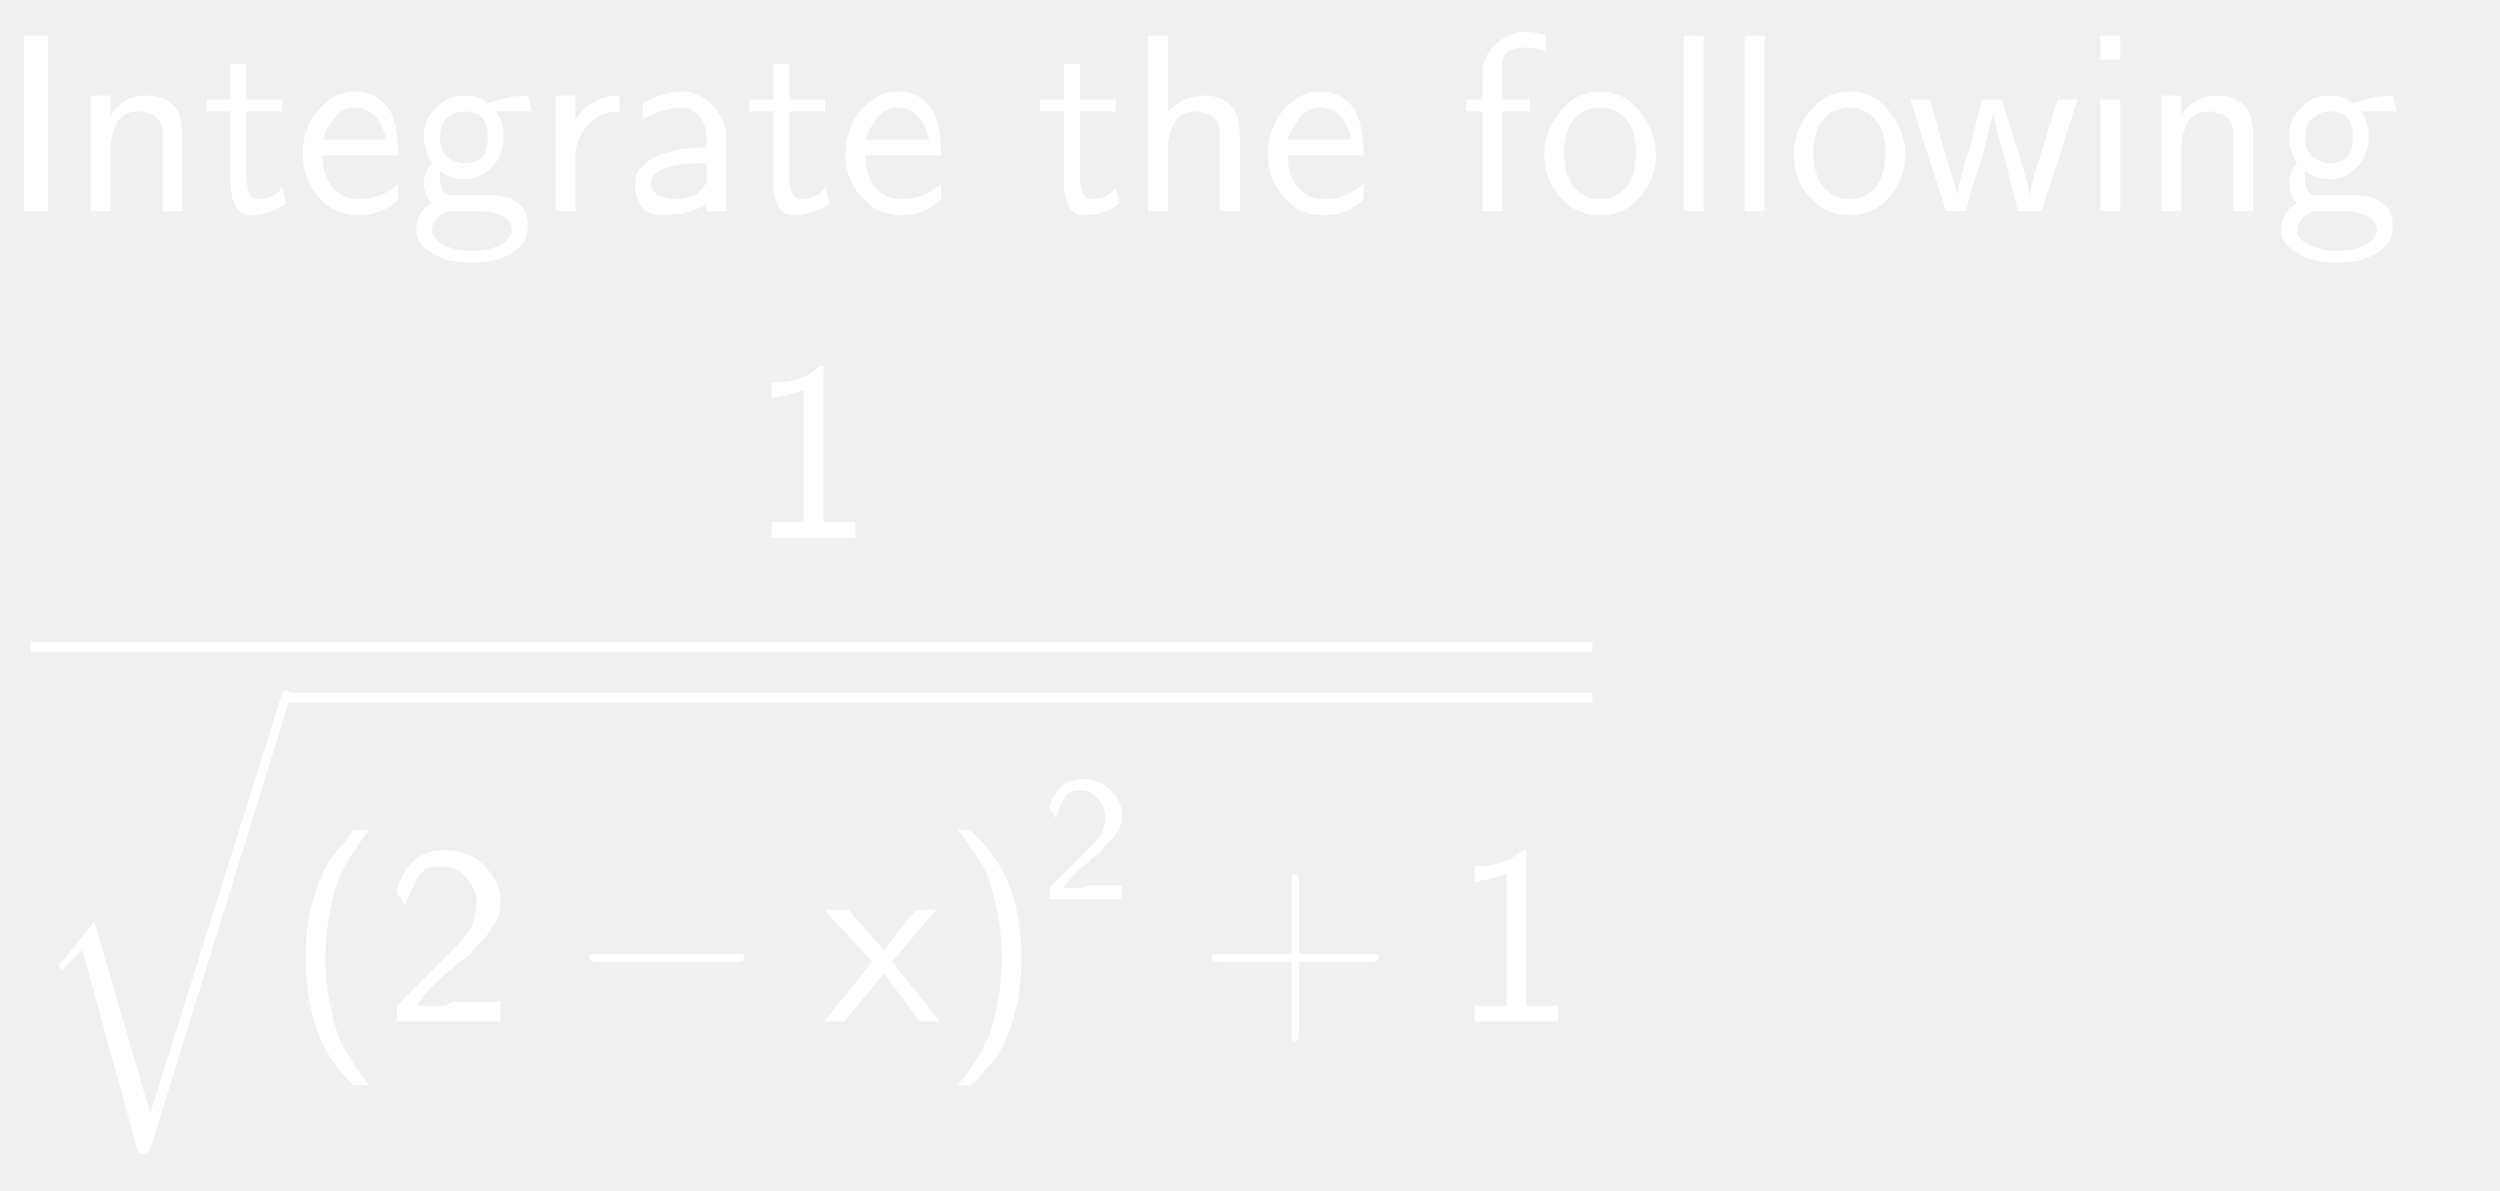
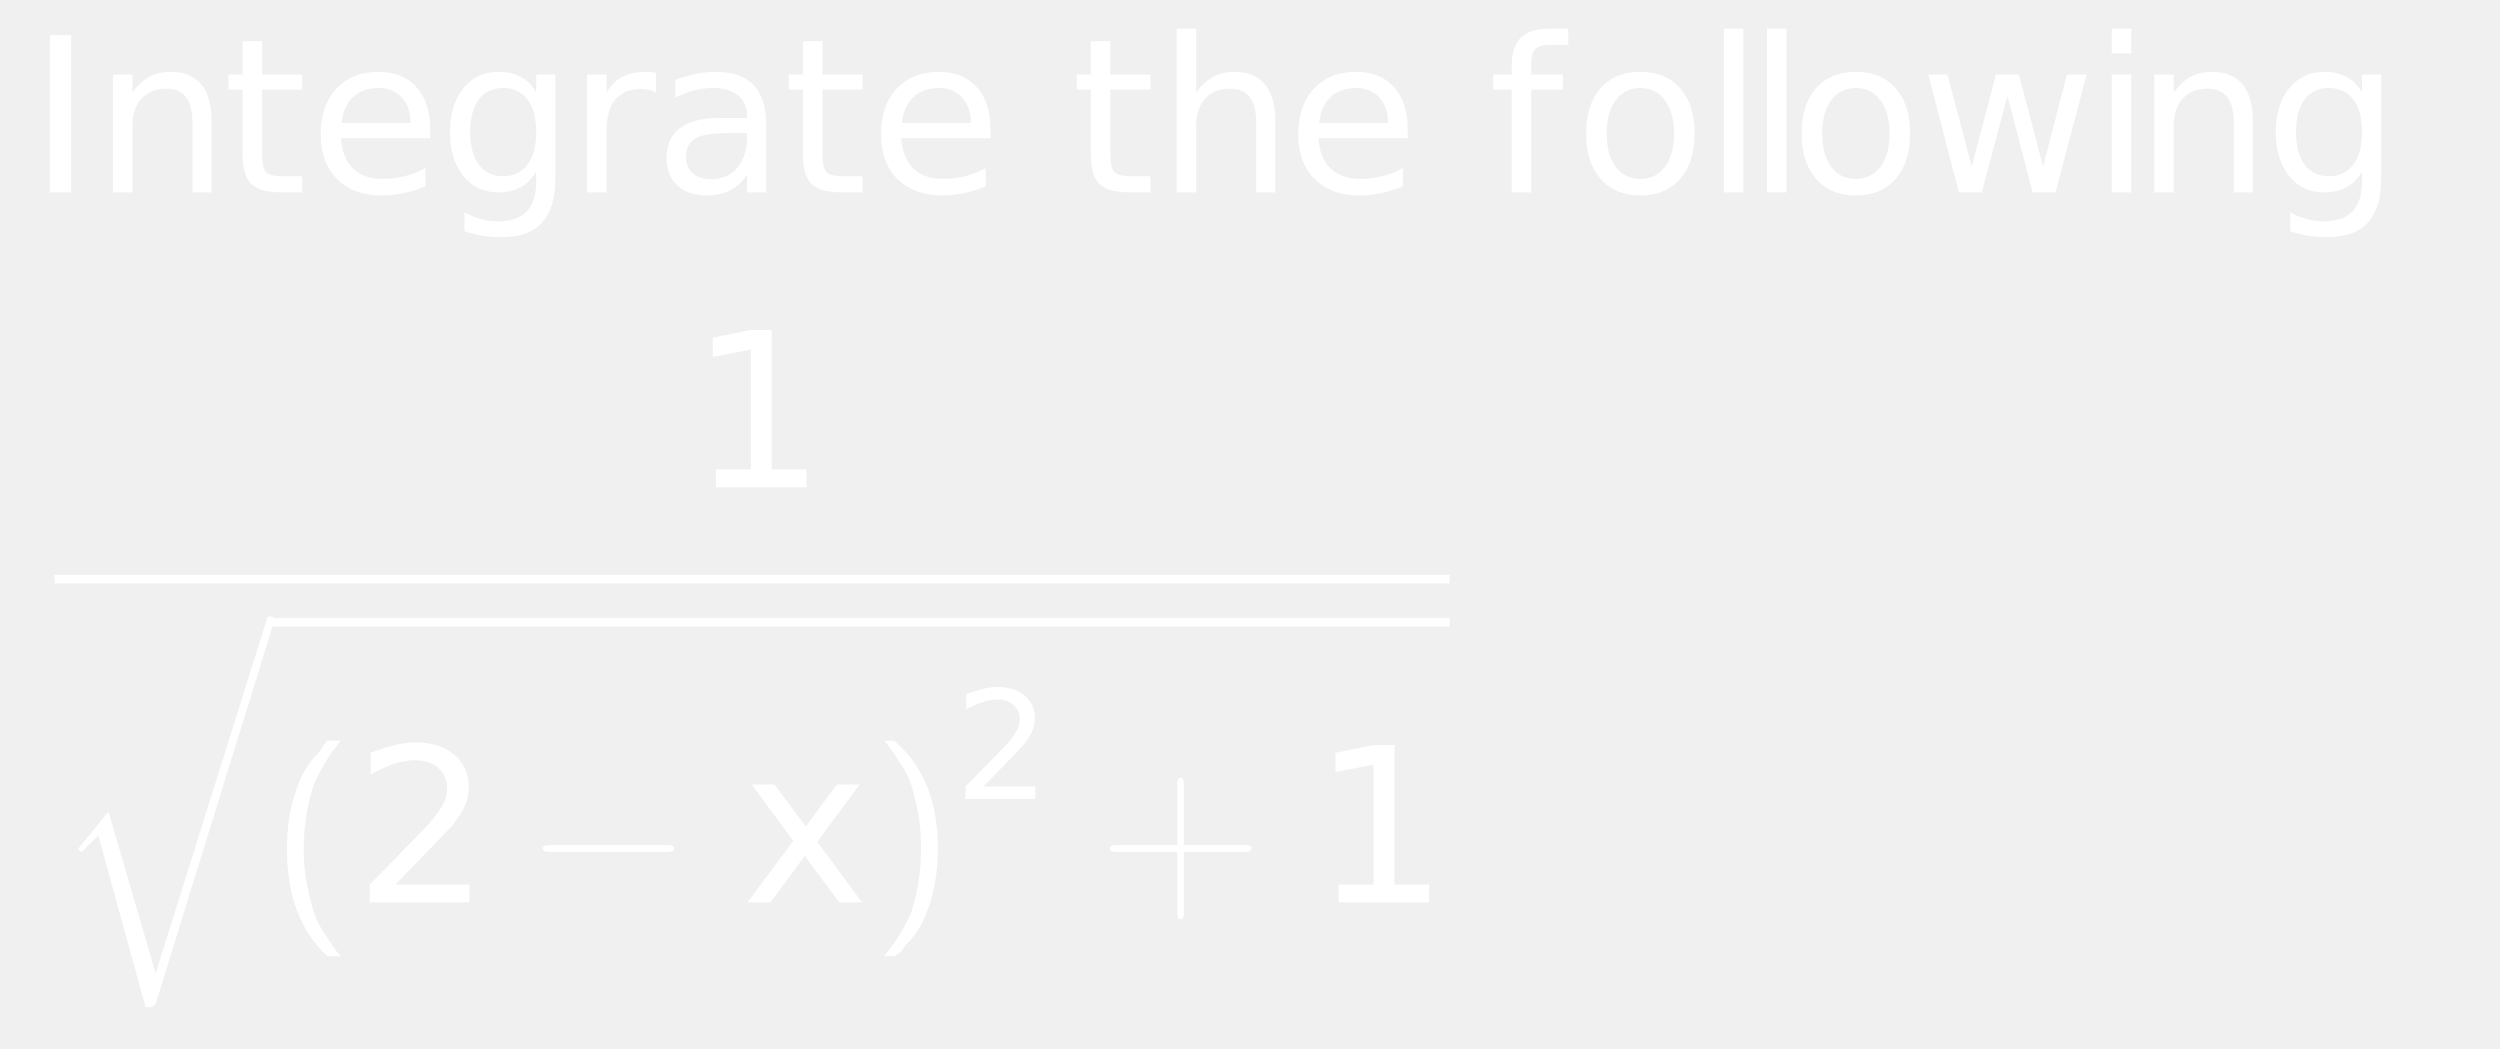
- <svg xmlns="http://www.w3.org/2000/svg" style="fill-opacity:1; color-rendering:auto; color-interpolation:auto; stroke:black; text-rendering:auto; stroke-linecap:square; stroke-miterlimit:10; stroke-opacity:1; shape-rendering:auto; fill:black; stroke-dasharray:none; font-weight:normal; stroke-width:1; font-family:'Dialog'; font-style:normal; stroke-linejoin:miter; font-size:12; stroke-dashoffset:0; image-rendering:auto;" width="147" height="70">
+ <svg xmlns="http://www.w3.org/2000/svg" style="fill-opacity:1; color-rendering:auto; color-interpolation:auto; stroke:black; text-rendering:auto; stroke-linecap:square; stroke-miterlimit:10; stroke-opacity:1; shape-rendering:auto; fill:black; stroke-dasharray:none; font-weight:normal; stroke-width:1; font-family:'Dialog'; font-style:normal; stroke-linejoin:miter; font-size:12; stroke-dashoffset:0; image-rendering:auto;" width="174" height="73">
  <defs id="genericDefs" />
  <g>
-     <g transform="scale(15,15) translate(0,0.8278)" style="font-size:1; fill:white; text-rendering:geometricPrecision; color-rendering:optimizeQuality; image-rendering:optimizeQuality; font-family:'jlm_cmss10'; color-interpolation:linearRGB; stroke:white;">
-       <path style="stroke:none;" d="M0.188 -0.688 L0.188 0 L0.094 0 L0.094 -0.688 L0.188 -0.688 Z" />
-     </g>
-     <g transform="matrix(15,0,0,15,0,0) translate(0.2778,0.8278)" style="font-size:1; fill:white; text-rendering:geometricPrecision; color-rendering:optimizeQuality; image-rendering:optimizeQuality; font-family:'jlm_cmss10'; color-interpolation:linearRGB; stroke:white;">
-       <path style="stroke:none;" d="M0.438 -0.297 L0.438 0 L0.359 0 L0.359 -0.297 Q0.359 -0.312 0.359 -0.32 Q0.359 -0.328 0.352 -0.344 Q0.344 -0.359 0.336 -0.367 Q0.328 -0.375 0.305 -0.383 Q0.281 -0.391 0.266 -0.391 Q0.203 -0.391 0.18 -0.344 Q0.156 -0.297 0.156 -0.25 L0.156 0 L0.078 0 L0.078 -0.453 L0.156 -0.453 L0.156 -0.375 Q0.203 -0.453 0.297 -0.453 Q0.438 -0.453 0.438 -0.297 Z" />
-     </g>
-     <g transform="matrix(15,0,0,15,0,0) translate(0.7944,0.8278)" style="font-size:1; fill:white; text-rendering:geometricPrecision; color-rendering:optimizeQuality; image-rendering:optimizeQuality; font-family:'jlm_cmss10'; color-interpolation:linearRGB; stroke:white;">
-       <path style="stroke:none;" d="M0.172 -0.391 L0.172 -0.141 Q0.172 -0.047 0.219 -0.047 Q0.281 -0.047 0.312 -0.094 L0.328 -0.031 Q0.266 0.016 0.188 0.016 Q0.109 0.016 0.109 -0.125 L0.109 -0.391 L0.016 -0.391 L0.016 -0.438 L0.109 -0.438 L0.109 -0.578 L0.172 -0.578 L0.172 -0.438 L0.312 -0.438 L0.312 -0.391 L0.172 -0.391 Z" />
-     </g>
-     <g transform="matrix(15,0,0,15,0,0) translate(1.1556,0.8278)" style="font-size:1; fill:white; text-rendering:geometricPrecision; color-rendering:optimizeQuality; image-rendering:optimizeQuality; font-family:'jlm_cmss10'; color-interpolation:linearRGB; stroke:white;">
-       <path style="stroke:none;" d="M0.406 -0.219 L0.109 -0.219 Q0.109 -0.141 0.148 -0.094 Q0.188 -0.047 0.25 -0.047 Q0.344 -0.047 0.406 -0.109 L0.406 -0.047 Q0.344 0.016 0.25 0.016 Q0.156 0.016 0.094 -0.055 Q0.031 -0.125 0.031 -0.219 Q0.031 -0.328 0.094 -0.398 Q0.156 -0.469 0.234 -0.469 Q0.328 -0.469 0.375 -0.391 Q0.406 -0.328 0.406 -0.219 ZM0.109 -0.281 L0.359 -0.281 Q0.344 -0.344 0.312 -0.375 Q0.281 -0.406 0.234 -0.406 Q0.188 -0.406 0.156 -0.367 Q0.125 -0.328 0.109 -0.281 Z" />
-     </g>
-     <g transform="matrix(15,0,0,15,0,0) translate(1.6,0.8278)" style="font-size:1; fill:white; text-rendering:geometricPrecision; color-rendering:optimizeQuality; image-rendering:optimizeQuality; font-family:'jlm_cmss10'; color-interpolation:linearRGB; stroke:white;">
-       <path style="stroke:none;" d="M0.359 -0.391 L0.344 -0.391 Q0.375 -0.344 0.375 -0.297 Q0.375 -0.219 0.328 -0.172 Q0.281 -0.125 0.219 -0.125 Q0.172 -0.125 0.125 -0.156 Q0.125 -0.141 0.125 -0.125 Q0.125 -0.062 0.172 -0.062 L0.266 -0.062 Q0.281 -0.062 0.297 -0.062 Q0.312 -0.062 0.336 -0.062 Q0.359 -0.062 0.383 -0.055 Q0.406 -0.047 0.43 -0.031 Q0.453 -0.016 0.461 0.008 Q0.469 0.031 0.469 0.062 Q0.469 0.125 0.406 0.164 Q0.344 0.203 0.25 0.203 Q0.156 0.203 0.094 0.164 Q0.031 0.125 0.031 0.078 Q0.031 0 0.094 -0.031 Q0.062 -0.062 0.062 -0.109 Q0.062 -0.156 0.094 -0.188 Q0.062 -0.234 0.062 -0.297 Q0.062 -0.359 0.109 -0.406 Q0.156 -0.453 0.219 -0.453 Q0.281 -0.453 0.312 -0.422 Q0.391 -0.453 0.469 -0.453 L0.484 -0.391 L0.469 -0.391 Q0.469 -0.391 0.453 -0.391 Q0.438 -0.391 0.422 -0.391 Q0.406 -0.391 0.383 -0.391 Q0.359 -0.391 0.359 -0.391 ZM0.219 -0.188 Q0.266 -0.188 0.289 -0.211 Q0.312 -0.234 0.312 -0.289 Q0.312 -0.344 0.289 -0.367 Q0.266 -0.391 0.219 -0.391 Q0.188 -0.391 0.156 -0.367 Q0.125 -0.344 0.125 -0.289 Q0.125 -0.234 0.156 -0.211 Q0.188 -0.188 0.219 -0.188 ZM0.266 0 L0.172 0 Q0.156 0 0.141 0.008 Q0.125 0.016 0.117 0.023 Q0.109 0.031 0.102 0.047 Q0.094 0.062 0.094 0.062 Q0.094 0.062 0.094 0.078 Q0.094 0.109 0.141 0.133 Q0.188 0.156 0.25 0.156 Q0.312 0.156 0.359 0.133 Q0.406 0.109 0.406 0.078 Q0.406 0 0.266 0 Z" />
-     </g>
-     <g transform="matrix(15,0,0,15,0,0) translate(2.1,0.8278)" style="font-size:1; fill:white; text-rendering:geometricPrecision; color-rendering:optimizeQuality; image-rendering:optimizeQuality; font-family:'jlm_cmss10'; color-interpolation:linearRGB; stroke:white;">
-       <path style="stroke:none;" d="M0.156 -0.219 L0.156 0 L0.078 0 L0.078 -0.453 L0.156 -0.453 L0.156 -0.359 Q0.219 -0.453 0.328 -0.453 L0.328 -0.391 Q0.25 -0.391 0.203 -0.336 Q0.156 -0.281 0.156 -0.219 Z" />
-     </g>
-     <g transform="matrix(15,0,0,15,0,0) translate(2.4417,0.8278)" style="font-size:1; fill:white; text-rendering:geometricPrecision; color-rendering:optimizeQuality; image-rendering:optimizeQuality; font-family:'jlm_cmss10'; color-interpolation:linearRGB; stroke:white;">
-       <path style="stroke:none;" d="M0.406 -0.281 L0.406 0 L0.328 0 L0.328 -0.031 Q0.266 0.016 0.156 0.016 Q0.094 0.016 0.07 -0.023 Q0.047 -0.062 0.047 -0.109 Q0.047 -0.172 0.125 -0.211 Q0.203 -0.25 0.328 -0.25 L0.328 -0.281 Q0.328 -0.344 0.297 -0.375 Q0.266 -0.406 0.234 -0.406 Q0.156 -0.406 0.078 -0.359 L0.078 -0.422 Q0.156 -0.469 0.234 -0.469 Q0.297 -0.469 0.352 -0.414 Q0.406 -0.359 0.406 -0.281 ZM0.328 -0.125 L0.328 -0.188 Q0.109 -0.188 0.109 -0.109 Q0.109 -0.078 0.141 -0.062 Q0.172 -0.047 0.203 -0.047 Q0.25 -0.047 0.281 -0.062 Q0.328 -0.094 0.328 -0.125 Z" />
-     </g>
-     <g transform="matrix(15,0,0,15,0,0) translate(2.9222,0.8278)" style="font-size:1; fill:white; text-rendering:geometricPrecision; color-rendering:optimizeQuality; image-rendering:optimizeQuality; font-family:'jlm_cmss10'; color-interpolation:linearRGB; stroke:white;">
-       <path style="stroke:none;" d="M0.172 -0.391 L0.172 -0.141 Q0.172 -0.047 0.219 -0.047 Q0.281 -0.047 0.312 -0.094 L0.328 -0.031 Q0.266 0.016 0.188 0.016 Q0.109 0.016 0.109 -0.125 L0.109 -0.391 L0.016 -0.391 L0.016 -0.438 L0.109 -0.438 L0.109 -0.578 L0.172 -0.578 L0.172 -0.438 L0.312 -0.438 L0.312 -0.391 L0.172 -0.391 Z" />
-     </g>
-     <g transform="matrix(15,0,0,15,0,0) translate(3.2833,0.8278)" style="font-size:1; fill:white; text-rendering:geometricPrecision; color-rendering:optimizeQuality; image-rendering:optimizeQuality; font-family:'jlm_cmss10'; color-interpolation:linearRGB; stroke:white;">
-       <path style="stroke:none;" d="M0.406 -0.219 L0.109 -0.219 Q0.109 -0.141 0.148 -0.094 Q0.188 -0.047 0.25 -0.047 Q0.344 -0.047 0.406 -0.109 L0.406 -0.047 Q0.344 0.016 0.25 0.016 Q0.156 0.016 0.094 -0.055 Q0.031 -0.125 0.031 -0.219 Q0.031 -0.328 0.094 -0.398 Q0.156 -0.469 0.234 -0.469 Q0.328 -0.469 0.375 -0.391 Q0.406 -0.328 0.406 -0.219 ZM0.109 -0.281 L0.359 -0.281 Q0.344 -0.344 0.312 -0.375 Q0.281 -0.406 0.234 -0.406 Q0.188 -0.406 0.156 -0.367 Q0.125 -0.328 0.109 -0.281 Z" />
-     </g>
-     <g transform="matrix(15,0,0,15,0,0) translate(4.0611,0.8278)" style="font-size:1; fill:white; text-rendering:geometricPrecision; color-rendering:optimizeQuality; image-rendering:optimizeQuality; font-family:'jlm_cmss10'; color-interpolation:linearRGB; stroke:white;">
-       <path style="stroke:none;" d="M0.172 -0.391 L0.172 -0.141 Q0.172 -0.047 0.219 -0.047 Q0.281 -0.047 0.312 -0.094 L0.328 -0.031 Q0.266 0.016 0.188 0.016 Q0.109 0.016 0.109 -0.125 L0.109 -0.391 L0.016 -0.391 L0.016 -0.438 L0.109 -0.438 L0.109 -0.578 L0.172 -0.578 L0.172 -0.438 L0.312 -0.438 L0.312 -0.391 L0.172 -0.391 Z" />
-     </g>
-     <g transform="matrix(15,0,0,15,0,0) translate(4.4222,0.8278)" style="font-size:1; fill:white; text-rendering:geometricPrecision; color-rendering:optimizeQuality; image-rendering:optimizeQuality; font-family:'jlm_cmss10'; color-interpolation:linearRGB; stroke:white;">
-       <path style="stroke:none;" d="M0.438 -0.297 L0.438 0 L0.359 0 L0.359 -0.297 Q0.359 -0.312 0.359 -0.32 Q0.359 -0.328 0.352 -0.344 Q0.344 -0.359 0.336 -0.367 Q0.328 -0.375 0.305 -0.383 Q0.281 -0.391 0.266 -0.391 Q0.203 -0.391 0.18 -0.344 Q0.156 -0.297 0.156 -0.25 L0.156 0 L0.078 0 L0.078 -0.688 L0.156 -0.688 L0.156 -0.391 Q0.219 -0.453 0.297 -0.453 Q0.438 -0.453 0.438 -0.297 Z" />
-     </g>
-     <g transform="matrix(15,0,0,15,0,0) translate(4.9389,0.8278)" style="font-size:1; fill:white; text-rendering:geometricPrecision; color-rendering:optimizeQuality; image-rendering:optimizeQuality; font-family:'jlm_cmss10'; color-interpolation:linearRGB; stroke:white;">
-       <path style="stroke:none;" d="M0.406 -0.219 L0.109 -0.219 Q0.109 -0.141 0.148 -0.094 Q0.188 -0.047 0.25 -0.047 Q0.344 -0.047 0.406 -0.109 L0.406 -0.047 Q0.344 0.016 0.25 0.016 Q0.156 0.016 0.094 -0.055 Q0.031 -0.125 0.031 -0.219 Q0.031 -0.328 0.094 -0.398 Q0.156 -0.469 0.234 -0.469 Q0.328 -0.469 0.375 -0.391 Q0.406 -0.328 0.406 -0.219 ZM0.109 -0.281 L0.359 -0.281 Q0.344 -0.344 0.312 -0.375 Q0.281 -0.406 0.234 -0.406 Q0.188 -0.406 0.156 -0.367 Q0.125 -0.328 0.109 -0.281 Z" />
-     </g>
-     <g transform="matrix(15,0,0,15,0,0) translate(5.7167,0.8278)" style="font-size:1; fill:white; text-rendering:geometricPrecision; color-rendering:optimizeQuality; image-rendering:optimizeQuality; font-family:'jlm_cmss10'; color-interpolation:linearRGB; stroke:white;">
-       <path style="stroke:none;" d="M0.172 -0.391 L0.172 0 L0.094 0 L0.094 -0.391 L0.031 -0.391 L0.031 -0.438 L0.094 -0.438 L0.094 -0.531 Q0.094 -0.609 0.148 -0.656 Q0.203 -0.703 0.266 -0.703 Q0.297 -0.703 0.344 -0.688 L0.344 -0.625 Q0.312 -0.641 0.266 -0.641 Q0.25 -0.641 0.242 -0.641 Q0.234 -0.641 0.211 -0.633 Q0.188 -0.625 0.18 -0.609 Q0.172 -0.594 0.172 -0.562 L0.172 -0.438 L0.281 -0.438 L0.281 -0.391 L0.172 -0.391 Z" />
-     </g>
-     <g transform="matrix(15,0,0,15,0,0) translate(6.0222,0.8278)" style="font-size:1; fill:white; text-rendering:geometricPrecision; color-rendering:optimizeQuality; image-rendering:optimizeQuality; font-family:'jlm_cmss10'; color-interpolation:linearRGB; stroke:white;">
-       <path style="stroke:none;" d="M0.469 -0.219 Q0.469 -0.125 0.406 -0.055 Q0.344 0.016 0.25 0.016 Q0.156 0.016 0.094 -0.055 Q0.031 -0.125 0.031 -0.219 Q0.031 -0.312 0.094 -0.391 Q0.156 -0.469 0.25 -0.469 Q0.344 -0.469 0.406 -0.391 Q0.469 -0.312 0.469 -0.219 ZM0.25 -0.047 Q0.312 -0.047 0.352 -0.094 Q0.391 -0.141 0.391 -0.234 Q0.391 -0.312 0.352 -0.359 Q0.312 -0.406 0.25 -0.406 Q0.188 -0.406 0.148 -0.359 Q0.109 -0.312 0.109 -0.234 Q0.109 -0.141 0.148 -0.094 Q0.188 -0.047 0.25 -0.047 Z" />
-     </g>
-     <g transform="matrix(15,0,0,15,0,0) translate(6.5222,0.8278)" style="font-size:1; fill:white; text-rendering:geometricPrecision; color-rendering:optimizeQuality; image-rendering:optimizeQuality; font-family:'jlm_cmss10'; color-interpolation:linearRGB; stroke:white;">
-       <path style="stroke:none;" d="M0.156 -0.688 L0.156 0 L0.078 0 L0.078 -0.688 L0.156 -0.688 Z" />
-     </g>
-     <g transform="matrix(15,0,0,15,0,0) translate(6.7611,0.8278)" style="font-size:1; fill:white; text-rendering:geometricPrecision; color-rendering:optimizeQuality; image-rendering:optimizeQuality; font-family:'jlm_cmss10'; color-interpolation:linearRGB; stroke:white;">
-       <path style="stroke:none;" d="M0.156 -0.688 L0.156 0 L0.078 0 L0.078 -0.688 L0.156 -0.688 Z" />
-     </g>
-     <g transform="matrix(15,0,0,15,0,0) translate(7,0.8278)" style="font-size:1; fill:white; text-rendering:geometricPrecision; color-rendering:optimizeQuality; image-rendering:optimizeQuality; font-family:'jlm_cmss10'; color-interpolation:linearRGB; stroke:white;">
-       <path style="stroke:none;" d="M0.469 -0.219 Q0.469 -0.125 0.406 -0.055 Q0.344 0.016 0.25 0.016 Q0.156 0.016 0.094 -0.055 Q0.031 -0.125 0.031 -0.219 Q0.031 -0.312 0.094 -0.391 Q0.156 -0.469 0.25 -0.469 Q0.344 -0.469 0.406 -0.391 Q0.469 -0.312 0.469 -0.219 ZM0.25 -0.047 Q0.312 -0.047 0.352 -0.094 Q0.391 -0.141 0.391 -0.234 Q0.391 -0.312 0.352 -0.359 Q0.312 -0.406 0.25 -0.406 Q0.188 -0.406 0.148 -0.359 Q0.109 -0.312 0.109 -0.234 Q0.109 -0.141 0.148 -0.094 Q0.188 -0.047 0.25 -0.047 Z" />
-     </g>
-     <g transform="matrix(15,0,0,15,0,0) translate(7.4722,0.8278)" style="font-size:1; fill:white; text-rendering:geometricPrecision; color-rendering:optimizeQuality; image-rendering:optimizeQuality; font-family:'jlm_cmss10'; color-interpolation:linearRGB; stroke:white;">
-       <path style="stroke:none;" d="M0.672 -0.438 L0.531 0 L0.438 0 L0.375 -0.25 Q0.344 -0.344 0.344 -0.391 L0.344 -0.391 Q0.328 -0.344 0.297 -0.203 Q0.266 -0.125 0.234 0 L0.156 0 L0.016 -0.438 L0.094 -0.438 L0.141 -0.266 Q0.188 -0.109 0.203 -0.062 L0.203 -0.062 Q0.203 -0.109 0.25 -0.25 L0.297 -0.438 L0.375 -0.438 L0.438 -0.234 Q0.484 -0.094 0.484 -0.047 L0.484 -0.047 Q0.484 -0.094 0.531 -0.234 L0.594 -0.438 L0.672 -0.438 Z" />
-     </g>
-     <g transform="matrix(15,0,0,15,0,0) translate(8.1556,0.8278)" style="font-size:1; fill:white; text-rendering:geometricPrecision; color-rendering:optimizeQuality; image-rendering:optimizeQuality; font-family:'jlm_cmss10'; color-interpolation:linearRGB; stroke:white;">
-       <path style="stroke:none;" d="M0.156 -0.688 L0.156 -0.594 L0.078 -0.594 L0.078 -0.688 L0.156 -0.688 ZM0.156 -0.438 L0.156 0 L0.078 0 L0.078 -0.438 L0.156 -0.438 Z" />
-     </g>
-     <g transform="matrix(15,0,0,15,0,0) translate(8.3945,0.8278)" style="font-size:1; fill:white; text-rendering:geometricPrecision; color-rendering:optimizeQuality; image-rendering:optimizeQuality; font-family:'jlm_cmss10'; color-interpolation:linearRGB; stroke:white;">
-       <path style="stroke:none;" d="M0.438 -0.297 L0.438 0 L0.359 0 L0.359 -0.297 Q0.359 -0.312 0.359 -0.32 Q0.359 -0.328 0.352 -0.344 Q0.344 -0.359 0.336 -0.367 Q0.328 -0.375 0.305 -0.383 Q0.281 -0.391 0.266 -0.391 Q0.203 -0.391 0.18 -0.344 Q0.156 -0.297 0.156 -0.25 L0.156 0 L0.078 0 L0.078 -0.453 L0.156 -0.453 L0.156 -0.375 Q0.203 -0.453 0.297 -0.453 Q0.438 -0.453 0.438 -0.297 Z" />
-     </g>
-     <g transform="matrix(15,0,0,15,0,0) translate(8.9111,0.8278)" style="font-size:1; fill:white; text-rendering:geometricPrecision; color-rendering:optimizeQuality; image-rendering:optimizeQuality; font-family:'jlm_cmss10'; color-interpolation:linearRGB; stroke:white;">
-       <path style="stroke:none;" d="M0.359 -0.391 L0.344 -0.391 Q0.375 -0.344 0.375 -0.297 Q0.375 -0.219 0.328 -0.172 Q0.281 -0.125 0.219 -0.125 Q0.172 -0.125 0.125 -0.156 Q0.125 -0.141 0.125 -0.125 Q0.125 -0.062 0.172 -0.062 L0.266 -0.062 Q0.281 -0.062 0.297 -0.062 Q0.312 -0.062 0.336 -0.062 Q0.359 -0.062 0.383 -0.055 Q0.406 -0.047 0.43 -0.031 Q0.453 -0.016 0.461 0.008 Q0.469 0.031 0.469 0.062 Q0.469 0.125 0.406 0.164 Q0.344 0.203 0.25 0.203 Q0.156 0.203 0.094 0.164 Q0.031 0.125 0.031 0.078 Q0.031 0 0.094 -0.031 Q0.062 -0.062 0.062 -0.109 Q0.062 -0.156 0.094 -0.188 Q0.062 -0.234 0.062 -0.297 Q0.062 -0.359 0.109 -0.406 Q0.156 -0.453 0.219 -0.453 Q0.281 -0.453 0.312 -0.422 Q0.391 -0.453 0.469 -0.453 L0.484 -0.391 L0.469 -0.391 Q0.469 -0.391 0.453 -0.391 Q0.438 -0.391 0.422 -0.391 Q0.406 -0.391 0.383 -0.391 Q0.359 -0.391 0.359 -0.391 ZM0.219 -0.188 Q0.266 -0.188 0.289 -0.211 Q0.312 -0.234 0.312 -0.289 Q0.312 -0.344 0.289 -0.367 Q0.266 -0.391 0.219 -0.391 Q0.188 -0.391 0.156 -0.367 Q0.125 -0.344 0.125 -0.289 Q0.125 -0.234 0.156 -0.211 Q0.188 -0.188 0.219 -0.188 ZM0.266 0 L0.172 0 Q0.156 0 0.141 0.008 Q0.125 0.016 0.117 0.023 Q0.109 0.031 0.102 0.047 Q0.094 0.062 0.094 0.062 Q0.094 0.062 0.094 0.078 Q0.094 0.109 0.141 0.133 Q0.188 0.156 0.25 0.156 Q0.312 0.156 0.359 0.133 Q0.406 0.109 0.406 0.078 Q0.406 0 0.266 0 Z" />
-     </g>
-     <g transform="matrix(15,0,0,15,0,0) translate(2.9311,2.1083)" style="font-size:1; fill:white; text-rendering:geometricPrecision; color-rendering:optimizeQuality; image-rendering:optimizeQuality; font-family:'jlm_cmss10'; color-interpolation:linearRGB; stroke:white;">
-       <path style="stroke:none;" d="M0.297 -0.672 L0.297 -0.062 L0.422 -0.062 L0.422 0 L0.094 0 L0.094 -0.062 L0.219 -0.062 L0.219 -0.578 Q0.172 -0.562 0.094 -0.547 L0.094 -0.609 Q0.219 -0.609 0.281 -0.672 L0.297 -0.672 Z" />
-     </g>
-     <g transform="matrix(15,0,0,15,0,0)" style="font-size:1; fill:white; text-rendering:geometricPrecision; color-rendering:optimizeQuality; image-rendering:optimizeQuality; font-family:'jlm_cmss10'; color-interpolation:linearRGB; stroke:white;">
-       <rect x="0.12" width="6.122" height="0.04" y="2.515" style="stroke:none;" />
-       <path d="M0.422 1.766 L0.203 0.969 L0.125 1.047 L0.109 1.031 L0.25 0.859 L0.469 1.609 L0.984 -0.031 Q0.984 -0.047 1 -0.047 Q1.016 -0.047 1.016 -0.039 Q1.016 -0.031 1.016 -0.016 L1.016 -0.016 L0.469 1.75 Q0.453 1.766 0.453 1.766 L0.422 1.766 Z" style="stroke:none;" transform="translate(0.12,2.7548)" />
+     <g transform="scale(15,15) translate(0.1333,0.8927) scale(0.1,0.1)" style="fill:white; text-rendering:geometricPrecision; color-rendering:optimizeQuality; image-rendering:optimizeQuality; color-interpolation:linearRGB; stroke:white;">
+       <path style="stroke:none;" d="M0.984 -7.297 L1.969 -7.297 L1.969 0 L0.984 0 L0.984 -7.297 ZM8.484 -3.297 L8.484 0 L7.594 0 L7.594 -3.266 Q7.594 -4.047 7.289 -4.43 Q6.984 -4.812 6.375 -4.812 Q5.656 -4.812 5.234 -4.352 Q4.812 -3.891 4.812 -3.094 L4.812 0 L3.906 0 L3.906 -5.469 L4.812 -5.469 L4.812 -4.625 Q5.141 -5.109 5.578 -5.352 Q6.016 -5.594 6.578 -5.594 Q7.516 -5.594 8 -5.016 Q8.484 -4.438 8.484 -3.297 ZM10.828 -7.016 L10.828 -5.469 L12.688 -5.469 L12.688 -4.766 L10.828 -4.766 L10.828 -1.797 Q10.828 -1.141 11.016 -0.945 Q11.203 -0.75 11.766 -0.75 L12.688 -0.75 L12.688 0 L11.766 0 Q10.719 0 10.32 -0.391 Q9.922 -0.781 9.922 -1.797 L9.922 -4.766 L9.266 -4.766 L9.266 -5.469 L9.922 -5.469 L9.922 -7.016 L10.828 -7.016 ZM18.625 -2.953 L18.625 -2.516 L14.484 -2.516 Q14.547 -1.594 15.047 -1.109 Q15.547 -0.625 16.438 -0.625 Q16.953 -0.625 17.445 -0.75 Q17.938 -0.875 18.406 -1.125 L18.406 -0.281 Q17.922 -0.078 17.414 0.031 Q16.906 0.141 16.391 0.141 Q15.078 0.141 14.312 -0.617 Q13.547 -1.375 13.547 -2.688 Q13.547 -4.031 14.273 -4.812 Q15 -5.594 16.234 -5.594 Q17.344 -5.594 17.984 -4.891 Q18.625 -4.188 18.625 -2.953 ZM17.719 -3.219 Q17.719 -3.953 17.312 -4.398 Q16.906 -4.844 16.25 -4.844 Q15.484 -4.844 15.039 -4.414 Q14.594 -3.984 14.516 -3.219 L17.719 -3.219 ZM23.547 -2.797 Q23.547 -3.781 23.141 -4.312 Q22.734 -4.844 22.016 -4.844 Q21.281 -4.844 20.883 -4.312 Q20.484 -3.781 20.484 -2.797 Q20.484 -1.828 20.883 -1.289 Q21.281 -0.75 22.016 -0.75 Q22.734 -0.75 23.141 -1.289 Q23.547 -1.828 23.547 -2.797 ZM24.438 -0.672 Q24.438 0.719 23.82 1.398 Q23.203 2.078 21.922 2.078 Q21.453 2.078 21.031 2.008 Q20.609 1.938 20.219 1.797 L20.219 0.922 Q20.609 1.141 20.992 1.242 Q21.375 1.344 21.781 1.344 Q22.656 1.344 23.102 0.883 Q23.547 0.422 23.547 -0.516 L23.547 -0.969 Q23.266 -0.484 22.828 -0.242 Q22.391 0 21.781 0 Q20.781 0 20.164 -0.766 Q19.547 -1.531 19.547 -2.797 Q19.547 -4.062 20.164 -4.828 Q20.781 -5.594 21.781 -5.594 Q22.391 -5.594 22.828 -5.359 Q23.266 -5.125 23.547 -4.641 L23.547 -5.469 L24.438 -5.469 L24.438 -0.672 ZM29.109 -4.625 Q28.953 -4.719 28.781 -4.758 Q28.609 -4.797 28.391 -4.797 Q27.625 -4.797 27.219 -4.305 Q26.812 -3.812 26.812 -2.875 L26.812 0 L25.906 0 L25.906 -5.469 L26.812 -5.469 L26.812 -4.625 Q27.094 -5.125 27.547 -5.359 Q28 -5.594 28.656 -5.594 Q28.75 -5.594 28.859 -5.586 Q28.969 -5.578 29.109 -5.547 L29.109 -4.625 ZM32.422 -2.75 Q31.344 -2.75 30.922 -2.5 Q30.5 -2.25 30.5 -1.656 Q30.5 -1.172 30.812 -0.891 Q31.125 -0.609 31.672 -0.609 Q32.422 -0.609 32.875 -1.141 Q33.328 -1.672 33.328 -2.547 L33.328 -2.75 L32.422 -2.75 ZM34.219 -3.125 L34.219 0 L33.328 0 L33.328 -0.828 Q33.016 -0.328 32.555 -0.094 Q32.094 0.141 31.438 0.141 Q30.594 0.141 30.094 -0.328 Q29.594 -0.797 29.594 -1.594 Q29.594 -2.516 30.219 -2.984 Q30.844 -3.453 32.062 -3.453 L33.328 -3.453 L33.328 -3.547 Q33.328 -4.156 32.914 -4.5 Q32.5 -4.844 31.766 -4.844 Q31.297 -4.844 30.852 -4.727 Q30.406 -4.609 30 -4.391 L30 -5.219 Q30.5 -5.406 30.961 -5.5 Q31.422 -5.594 31.859 -5.594 Q33.047 -5.594 33.633 -4.984 Q34.219 -4.375 34.219 -3.125 ZM36.828 -7.016 L36.828 -5.469 L38.688 -5.469 L38.688 -4.766 L36.828 -4.766 L36.828 -1.797 Q36.828 -1.141 37.016 -0.945 Q37.203 -0.75 37.766 -0.75 L38.688 -0.75 L38.688 0 L37.766 0 Q36.719 0 36.32 -0.391 Q35.922 -0.781 35.922 -1.797 L35.922 -4.766 L35.266 -4.766 L35.266 -5.469 L35.922 -5.469 L35.922 -7.016 L36.828 -7.016 ZM44.625 -2.953 L44.625 -2.516 L40.484 -2.516 Q40.547 -1.594 41.047 -1.109 Q41.547 -0.625 42.438 -0.625 Q42.953 -0.625 43.445 -0.75 Q43.938 -0.875 44.406 -1.125 L44.406 -0.281 Q43.922 -0.078 43.414 0.031 Q42.906 0.141 42.391 0.141 Q41.078 0.141 40.312 -0.617 Q39.547 -1.375 39.547 -2.688 Q39.547 -4.031 40.273 -4.812 Q41 -5.594 42.234 -5.594 Q43.344 -5.594 43.984 -4.891 Q44.625 -4.188 44.625 -2.953 ZM43.719 -3.219 Q43.719 -3.953 43.312 -4.398 Q42.906 -4.844 42.25 -4.844 Q41.484 -4.844 41.039 -4.414 Q40.594 -3.984 40.516 -3.219 L43.719 -3.219 Z" />
+       <path d="M1.828 -7.016 L1.828 -5.469 L3.688 -5.469 L3.688 -4.766 L1.828 -4.766 L1.828 -1.797 Q1.828 -1.141 2.016 -0.945 Q2.203 -0.75 2.766 -0.75 L3.688 -0.75 L3.688 0 L2.766 0 Q1.719 0 1.32 -0.391 Q0.922 -0.781 0.922 -1.797 L0.922 -4.766 L0.266 -4.766 L0.266 -5.469 L0.922 -5.469 L0.922 -7.016 L1.828 -7.016 ZM9.484 -3.297 L9.484 0 L8.594 0 L8.594 -3.266 Q8.594 -4.047 8.289 -4.43 Q7.984 -4.812 7.375 -4.812 Q6.656 -4.812 6.234 -4.352 Q5.812 -3.891 5.812 -3.094 L5.812 0 L4.906 0 L4.906 -7.594 L5.812 -7.594 L5.812 -4.625 Q6.141 -5.109 6.578 -5.352 Q7.016 -5.594 7.578 -5.594 Q8.516 -5.594 9 -5.016 Q9.484 -4.438 9.484 -3.297 ZM15.625 -2.953 L15.625 -2.516 L11.484 -2.516 Q11.547 -1.594 12.047 -1.109 Q12.547 -0.625 13.438 -0.625 Q13.953 -0.625 14.445 -0.75 Q14.938 -0.875 15.406 -1.125 L15.406 -0.281 Q14.922 -0.078 14.414 0.031 Q13.906 0.141 13.391 0.141 Q12.078 0.141 11.312 -0.617 Q10.547 -1.375 10.547 -2.688 Q10.547 -4.031 11.273 -4.812 Q12 -5.594 13.234 -5.594 Q14.344 -5.594 14.984 -4.891 Q15.625 -4.188 15.625 -2.953 ZM14.719 -3.219 Q14.719 -3.953 14.312 -4.398 Q13.906 -4.844 13.25 -4.844 Q12.484 -4.844 12.039 -4.414 Q11.594 -3.984 11.516 -3.219 L14.719 -3.219 Z" style="stroke:none;" transform="scale(10,10) translate(4.8358,0) scale(0.1,0.1)" />
+       <path d="M3.719 -7.594 L3.719 -6.844 L2.859 -6.844 Q2.375 -6.844 2.188 -6.648 Q2 -6.453 2 -5.953 L2 -5.469 L3.469 -5.469 L3.469 -4.766 L2 -4.766 L2 0 L1.094 0 L1.094 -4.766 L0.234 -4.766 L0.234 -5.469 L1.094 -5.469 L1.094 -5.844 Q1.094 -6.766 1.516 -7.18 Q1.938 -7.594 2.859 -7.594 L3.719 -7.594 ZM7.062 -4.844 Q6.344 -4.844 5.922 -4.281 Q5.5 -3.719 5.5 -2.734 Q5.5 -1.75 5.914 -1.188 Q6.328 -0.625 7.062 -0.625 Q7.781 -0.625 8.203 -1.188 Q8.625 -1.75 8.625 -2.734 Q8.625 -3.703 8.203 -4.273 Q7.781 -4.844 7.062 -4.844 ZM7.062 -5.594 Q8.234 -5.594 8.906 -4.836 Q9.578 -4.078 9.578 -2.734 Q9.578 -1.391 8.906 -0.625 Q8.234 0.141 7.062 0.141 Q5.891 0.141 5.219 -0.625 Q4.547 -1.391 4.547 -2.734 Q4.547 -4.078 5.219 -4.836 Q5.891 -5.594 7.062 -5.594 ZM10.938 -7.594 L11.844 -7.594 L11.844 0 L10.938 0 L10.938 -7.594 ZM12.938 -7.594 L13.844 -7.594 L13.844 0 L12.938 0 L12.938 -7.594 ZM17.062 -4.844 Q16.344 -4.844 15.922 -4.281 Q15.5 -3.719 15.5 -2.734 Q15.5 -1.75 15.914 -1.188 Q16.328 -0.625 17.062 -0.625 Q17.781 -0.625 18.203 -1.188 Q18.625 -1.75 18.625 -2.734 Q18.625 -3.703 18.203 -4.273 Q17.781 -4.844 17.062 -4.844 ZM17.062 -5.594 Q18.234 -5.594 18.906 -4.836 Q19.578 -4.078 19.578 -2.734 Q19.578 -1.391 18.906 -0.625 Q18.234 0.141 17.062 0.141 Q15.891 0.141 15.219 -0.625 Q14.547 -1.391 14.547 -2.734 Q14.547 -4.078 15.219 -4.836 Q15.891 -5.594 17.062 -5.594 ZM20.422 -5.469 L21.312 -5.469 L22.438 -1.203 L23.562 -5.469 L24.625 -5.469 L25.75 -1.203 L26.859 -5.469 L27.766 -5.469 L26.328 0 L25.266 0 L24.094 -4.484 L22.906 0 L21.844 0 L20.422 -5.469 ZM28.938 -5.469 L29.844 -5.469 L29.844 0 L28.938 0 L28.938 -5.469 ZM28.938 -7.594 L29.844 -7.594 L29.844 -6.453 L28.938 -6.453 L28.938 -7.594 ZM35.484 -3.297 L35.484 0 L34.594 0 L34.594 -3.266 Q34.594 -4.047 34.289 -4.43 Q33.984 -4.812 33.375 -4.812 Q32.656 -4.812 32.234 -4.352 Q31.812 -3.891 31.812 -3.094 L31.812 0 L30.906 0 L30.906 -5.469 L31.812 -5.469 L31.812 -4.625 Q32.141 -5.109 32.578 -5.352 Q33.016 -5.594 33.578 -5.594 Q34.516 -5.594 35 -5.016 Q35.484 -4.438 35.484 -3.297 ZM40.547 -2.797 Q40.547 -3.781 40.141 -4.312 Q39.734 -4.844 39.016 -4.844 Q38.281 -4.844 37.883 -4.312 Q37.484 -3.781 37.484 -2.797 Q37.484 -1.828 37.883 -1.289 Q38.281 -0.75 39.016 -0.75 Q39.734 -0.75 40.141 -1.289 Q40.547 -1.828 40.547 -2.797 ZM41.438 -0.672 Q41.438 0.719 40.82 1.398 Q40.203 2.078 38.922 2.078 Q38.453 2.078 38.031 2.008 Q37.609 1.938 37.219 1.797 L37.219 0.922 Q37.609 1.141 37.992 1.242 Q38.375 1.344 38.781 1.344 Q39.656 1.344 40.102 0.883 Q40.547 0.422 40.547 -0.516 L40.547 -0.969 Q40.266 -0.484 39.828 -0.242 Q39.391 0 38.781 0 Q37.781 0 37.164 -0.766 Q36.547 -1.531 36.547 -2.797 Q36.547 -4.062 37.164 -4.828 Q37.781 -5.594 38.781 -5.594 Q39.391 -5.594 39.828 -5.359 Q40.266 -5.125 40.547 -4.641 L40.547 -5.469 L41.438 -5.469 L41.438 -0.672 Z" style="stroke:none;" transform="scale(10,10) translate(6.7717,0) scale(0.1,0.1)" />
+       <path d="M1.234 -0.828 L2.859 -0.828 L2.859 -6.391 L1.094 -6.047 L1.094 -6.938 L2.844 -7.297 L3.828 -7.297 L3.828 -0.828 L5.438 -0.828 L5.438 0 L1.234 0 L1.234 -0.828 Z" style="stroke:none;" transform="scale(10,10) translate(3.0648,1.3681) scale(0.1,0.1)" />
+       <rect x="0.253" y="2.667" transform="scale(10,10) translate(-0.1333,-0.8927)" width="6.473" style="stroke:none;" height="0.04" />
+       <path d="M0.422 1.766 L0.203 0.969 L0.125 1.047 L0.109 1.031 L0.25 0.859 L0.469 1.609 L0.984 -0.031 Q0.984 -0.047 1 -0.047 Q1.016 -0.047 1.016 -0.039 Q1.016 -0.031 1.016 -0.016 L1.016 -0.016 L0.469 1.75 Q0.453 1.766 0.453 1.766 L0.422 1.766 Z" style="stroke:none;" transform="scale(10,10) translate(0.12,2.0146)" />
    </g>
    <g transform="matrix(15,0,0,15,0,0)" style="font-size:1; fill:white; text-rendering:geometricPrecision; color-rendering:optimizeQuality; image-rendering:optimizeQuality; font-family:'jlm_cmex10'; color-interpolation:linearRGB; stroke:white;">
-       <rect x="1.12" width="5.122" height="0.04" y="2.715" style="stroke:none;" />
-       <path d="M0.266 -0.75 L0.328 -0.75 Q0.25 -0.656 0.203 -0.547 Q0.156 -0.406 0.156 -0.25 Q0.156 -0.156 0.172 -0.078 Q0.188 0 0.203 0.047 Q0.219 0.094 0.25 0.141 Q0.281 0.188 0.297 0.211 Q0.312 0.234 0.328 0.25 L0.266 0.25 Q0.078 0.078 0.078 -0.25 Q0.078 -0.406 0.125 -0.531 Q0.141 -0.578 0.164 -0.617 Q0.188 -0.656 0.211 -0.68 Q0.234 -0.703 0.242 -0.719 Q0.25 -0.734 0.266 -0.75 Z" style="stroke:none;" transform="translate(1.12,4.0042)" />
+       <rect x="1.253" width="5.473" height="0.04" y="2.867" style="stroke:none;" />
+       <path d="M0.266 -0.75 L0.328 -0.75 Q0.25 -0.656 0.203 -0.547 Q0.156 -0.406 0.156 -0.25 Q0.156 -0.156 0.172 -0.078 Q0.188 0 0.203 0.047 Q0.219 0.094 0.25 0.141 Q0.281 0.188 0.297 0.211 Q0.312 0.234 0.328 0.25 L0.266 0.25 Q0.078 0.078 0.078 -0.25 Q0.078 -0.406 0.125 -0.531 Q0.141 -0.578 0.164 -0.617 Q0.188 -0.656 0.211 -0.68 Q0.234 -0.703 0.242 -0.719 Q0.25 -0.734 0.266 -0.75 Z" style="stroke:none;" transform="translate(1.2533,4.1869)" />
    </g>
-     <g transform="matrix(15,0,0,15,0,0) translate(1.5089,4.0042)" style="font-size:1; fill:white; text-rendering:geometricPrecision; color-rendering:optimizeQuality; image-rendering:optimizeQuality; font-family:'jlm_cmss10'; color-interpolation:linearRGB; stroke:white;">
-       <path style="stroke:none;" d="M0.172 -0.188 L0.25 -0.266 Q0.281 -0.297 0.297 -0.312 Q0.312 -0.328 0.328 -0.352 Q0.344 -0.375 0.352 -0.406 Q0.359 -0.438 0.359 -0.469 Q0.359 -0.516 0.32 -0.562 Q0.281 -0.609 0.219 -0.609 Q0.156 -0.609 0.133 -0.57 Q0.109 -0.531 0.078 -0.453 Q0.062 -0.484 0.062 -0.484 Q0.062 -0.484 0.055 -0.492 Q0.047 -0.5 0.047 -0.516 Q0.094 -0.672 0.234 -0.672 Q0.328 -0.672 0.391 -0.609 Q0.453 -0.547 0.453 -0.469 Q0.453 -0.422 0.43 -0.383 Q0.406 -0.344 0.391 -0.328 Q0.375 -0.312 0.344 -0.281 Q0.344 -0.266 0.305 -0.242 Q0.266 -0.219 0.266 -0.203 Q0.25 -0.203 0.195 -0.148 Q0.141 -0.094 0.125 -0.062 L0.234 -0.062 Q0.234 -0.062 0.25 -0.07 Q0.266 -0.078 0.266 -0.078 L0.453 -0.078 L0.453 0 L0.047 0 L0.047 -0.062 L0.172 -0.188 Z" />
+     <g transform="matrix(15,0,0,15,0,0) translate(1.6422,4.1869) scale(0.1,0.1)" style="font-size:1; fill:white; text-rendering:geometricPrecision; color-rendering:optimizeQuality; image-rendering:optimizeQuality; font-family:'jlm_cmss10'; color-interpolation:linearRGB; stroke:white;">
+       <path style="stroke:none;" d="M1.922 -0.828 L5.359 -0.828 L5.359 0 L0.734 0 L0.734 -0.828 Q1.297 -1.406 2.266 -2.391 Q3.234 -3.375 3.484 -3.656 Q3.953 -4.188 4.141 -4.555 Q4.328 -4.922 4.328 -5.281 Q4.328 -5.859 3.922 -6.227 Q3.516 -6.594 2.859 -6.594 Q2.391 -6.594 1.883 -6.43 Q1.375 -6.266 0.781 -5.938 L0.781 -6.938 Q1.375 -7.172 1.891 -7.297 Q2.406 -7.422 2.844 -7.422 Q3.969 -7.422 4.648 -6.859 Q5.328 -6.297 5.328 -5.344 Q5.328 -4.891 5.156 -4.492 Q4.984 -4.094 4.547 -3.547 Q4.422 -3.406 3.766 -2.727 Q3.109 -2.047 1.922 -0.828 Z" />
+       <path d="M0.656 -0.234 L0.109 -0.234 Q0.078 -0.234 0.078 -0.25 Q0.078 -0.266 0.109 -0.266 L0.656 -0.266 Q0.688 -0.266 0.688 -0.25 Q0.688 -0.234 0.656 -0.234 Z" style="stroke:none;" transform="scale(10,10) translate(0.7982,0)" />
    </g>
-     <g transform="matrix(15,0,0,15,0,0) translate(2.2311,4.0042)" style="font-size:1; fill:white; text-rendering:geometricPrecision; color-rendering:optimizeQuality; image-rendering:optimizeQuality; font-family:'jlm_cmsy10'; color-interpolation:linearRGB; stroke:white;">
-       <path style="stroke:none;" d="M0.656 -0.234 L0.109 -0.234 Q0.078 -0.234 0.078 -0.25 Q0.078 -0.266 0.109 -0.266 L0.656 -0.266 Q0.688 -0.266 0.688 -0.25 Q0.688 -0.234 0.656 -0.234 Z" />
+     <g transform="matrix(15,0,0,15,0,0) translate(3.4404,4.1869) scale(0.1,0.1)" style="font-size:1; fill:white; text-rendering:geometricPrecision; color-rendering:optimizeQuality; image-rendering:optimizeQuality; font-family:'jlm_cmsy10'; color-interpolation:linearRGB; stroke:white;">
+       <path style="stroke:none;" d="M5.484 -5.469 L3.516 -2.812 L5.594 0 L4.531 0 L2.938 -2.156 L1.344 0 L0.281 0 L2.406 -2.859 L0.469 -5.469 L1.531 -5.469 L2.984 -3.516 L4.422 -5.469 L5.484 -5.469 Z" />
+       <path d="M0.109 0.25 L0.062 0.25 Q0.141 0.156 0.188 0.047 Q0.234 -0.094 0.234 -0.25 Q0.234 -0.344 0.219 -0.422 Q0.203 -0.5 0.188 -0.547 Q0.172 -0.594 0.141 -0.641 Q0.109 -0.688 0.094 -0.711 Q0.078 -0.734 0.062 -0.75 L0.109 -0.75 Q0.312 -0.578 0.312 -0.25 Q0.312 -0.094 0.266 0.031 Q0.25 0.078 0.227 0.117 Q0.203 0.156 0.18 0.18 Q0.156 0.203 0.148 0.219 Q0.141 0.234 0.109 0.25 Z" style="stroke:none;" transform="scale(10,10) translate(0.5994,0)" />
    </g>
-     <g transform="matrix(15,0,0,15,0,0) translate(3.2311,4.0042)" style="font-size:1; fill:white; text-rendering:geometricPrecision; color-rendering:optimizeQuality; image-rendering:optimizeQuality; font-family:'jlm_cmss10'; color-interpolation:linearRGB; stroke:white;">
-       <path style="stroke:none;" d="M0.266 -0.234 L0.453 0 L0.375 0 L0.234 -0.188 L0.078 0 L0 0 L0.188 -0.234 L0 -0.438 L0.094 -0.438 L0.234 -0.281 L0.359 -0.438 L0.438 -0.438 L0.266 -0.234 Z" />
+     <g transform="matrix(15,0,0,15,0,0) translate(4.4287,3.7072) scale(0.07,0.07)" style="font-size:1; fill:white; text-rendering:geometricPrecision; color-rendering:optimizeQuality; image-rendering:optimizeQuality; font-family:'jlm_cmss10'; color-interpolation:linearRGB; stroke:white;">
+       <path style="stroke:none;" d="M1.922 -0.828 L5.359 -0.828 L5.359 0 L0.734 0 L0.734 -0.828 Q1.297 -1.406 2.266 -2.391 Q3.234 -3.375 3.484 -3.656 Q3.953 -4.188 4.141 -4.555 Q4.328 -4.922 4.328 -5.281 Q4.328 -5.859 3.922 -6.227 Q3.516 -6.594 2.859 -6.594 Q2.391 -6.594 1.883 -6.43 Q1.375 -6.266 0.781 -5.938 L0.781 -6.938 Q1.375 -7.172 1.891 -7.297 Q2.406 -7.422 2.844 -7.422 Q3.969 -7.422 4.648 -6.859 Q5.328 -6.297 5.328 -5.344 Q5.328 -4.891 5.156 -4.492 Q4.984 -4.094 4.547 -3.547 Q4.422 -3.406 3.766 -2.727 Q3.109 -2.047 1.922 -0.828 Z" />
+       <path d="M0.406 -0.234 L0.406 0.047 Q0.406 0.078 0.391 0.078 Q0.375 0.078 0.375 0.047 L0.375 -0.234 L0.094 -0.234 Q0.062 -0.234 0.062 -0.25 Q0.062 -0.266 0.094 -0.266 L0.375 -0.266 L0.375 -0.547 Q0.375 -0.578 0.391 -0.578 Q0.406 -0.578 0.406 -0.547 L0.406 -0.266 L0.688 -0.266 Q0.719 -0.266 0.719 -0.25 Q0.719 -0.234 0.688 -0.234 L0.406 -0.234 Z" style="stroke:none;" transform="scale(14.2857,14.2857) translate(0.6587,0.4797)" />
    </g>
-     <g transform="matrix(15,0,0,15,0,0) translate(3.6922,4.0042)" style="font-size:1; fill:white; text-rendering:geometricPrecision; color-rendering:optimizeQuality; image-rendering:optimizeQuality; font-family:'jlm_cmss10'; color-interpolation:linearRGB; stroke:white;">
-       <path style="stroke:none;" d="M0.109 0.25 L0.062 0.25 Q0.141 0.156 0.188 0.047 Q0.234 -0.094 0.234 -0.25 Q0.234 -0.344 0.219 -0.422 Q0.203 -0.5 0.188 -0.547 Q0.172 -0.594 0.141 -0.641 Q0.109 -0.688 0.094 -0.711 Q0.078 -0.734 0.062 -0.75 L0.109 -0.75 Q0.312 -0.578 0.312 -0.25 Q0.312 -0.094 0.266 0.031 Q0.25 0.078 0.227 0.117 Q0.203 0.156 0.18 0.18 Q0.156 0.203 0.148 0.219 Q0.141 0.234 0.109 0.25 Z" />
-     </g>
-     <g transform="matrix(15,0,0,15,0,0) translate(4.0811,3.5244) scale(0.7,0.7)" style="font-size:1; fill:white; text-rendering:geometricPrecision; color-rendering:optimizeQuality; image-rendering:optimizeQuality; font-family:'jlm_cmss10'; color-interpolation:linearRGB; stroke:white;">
-       <path style="stroke:none;" d="M0.172 -0.188 L0.25 -0.266 Q0.281 -0.297 0.297 -0.312 Q0.312 -0.328 0.328 -0.352 Q0.344 -0.375 0.352 -0.406 Q0.359 -0.438 0.359 -0.469 Q0.359 -0.516 0.32 -0.562 Q0.281 -0.609 0.219 -0.609 Q0.156 -0.609 0.133 -0.57 Q0.109 -0.531 0.078 -0.453 Q0.062 -0.484 0.062 -0.484 Q0.062 -0.484 0.055 -0.492 Q0.047 -0.5 0.047 -0.516 Q0.094 -0.672 0.234 -0.672 Q0.328 -0.672 0.391 -0.609 Q0.453 -0.547 0.453 -0.469 Q0.453 -0.422 0.43 -0.383 Q0.406 -0.344 0.391 -0.328 Q0.375 -0.312 0.344 -0.281 Q0.344 -0.266 0.305 -0.242 Q0.266 -0.219 0.266 -0.203 Q0.25 -0.203 0.195 -0.148 Q0.141 -0.094 0.125 -0.062 L0.234 -0.062 Q0.234 -0.062 0.25 -0.07 Q0.266 -0.078 0.266 -0.078 L0.453 -0.078 L0.453 0 L0.047 0 L0.047 -0.062 L0.172 -0.188 Z" />
-     </g>
-     <g transform="matrix(15,0,0,15,0,0) translate(4.6867,4.0042)" style="font-size:1; fill:white; text-rendering:geometricPrecision; color-rendering:optimizeQuality; image-rendering:optimizeQuality; font-family:'jlm_cmss10'; color-interpolation:linearRGB; stroke:white;">
-       <path style="stroke:none;" d="M0.406 -0.234 L0.406 0.047 Q0.406 0.078 0.391 0.078 Q0.375 0.078 0.375 0.047 L0.375 -0.234 L0.094 -0.234 Q0.062 -0.234 0.062 -0.25 Q0.062 -0.266 0.094 -0.266 L0.375 -0.266 L0.375 -0.547 Q0.375 -0.578 0.391 -0.578 Q0.406 -0.578 0.406 -0.547 L0.406 -0.266 L0.688 -0.266 Q0.719 -0.266 0.719 -0.25 Q0.719 -0.234 0.688 -0.234 L0.406 -0.234 Z" />
-     </g>
-     <g transform="matrix(15,0,0,15,0,0) translate(5.6867,4.0042)" style="font-size:1; fill:white; text-rendering:geometricPrecision; color-rendering:optimizeQuality; image-rendering:optimizeQuality; font-family:'jlm_cmss10'; color-interpolation:linearRGB; stroke:white;">
-       <path style="stroke:none;" d="M0.297 -0.672 L0.297 -0.062 L0.422 -0.062 L0.422 0 L0.094 0 L0.094 -0.062 L0.219 -0.062 L0.219 -0.578 Q0.172 -0.562 0.094 -0.547 L0.094 -0.609 Q0.219 -0.609 0.281 -0.672 L0.297 -0.672 Z" />
+     <g transform="matrix(15,0,0,15,0,0) translate(6.0874,4.1869) scale(0.1,0.1)" style="font-size:1; fill:white; text-rendering:geometricPrecision; color-rendering:optimizeQuality; image-rendering:optimizeQuality; font-family:'jlm_cmss10'; color-interpolation:linearRGB; stroke:white;">
+       <path style="stroke:none;" d="M1.234 -0.828 L2.859 -0.828 L2.859 -6.391 L1.094 -6.047 L1.094 -6.938 L2.844 -7.297 L3.828 -7.297 L3.828 -0.828 L5.438 -0.828 L5.438 0 L1.234 0 L1.234 -0.828 Z" />
    </g>
  </g>
</svg>
